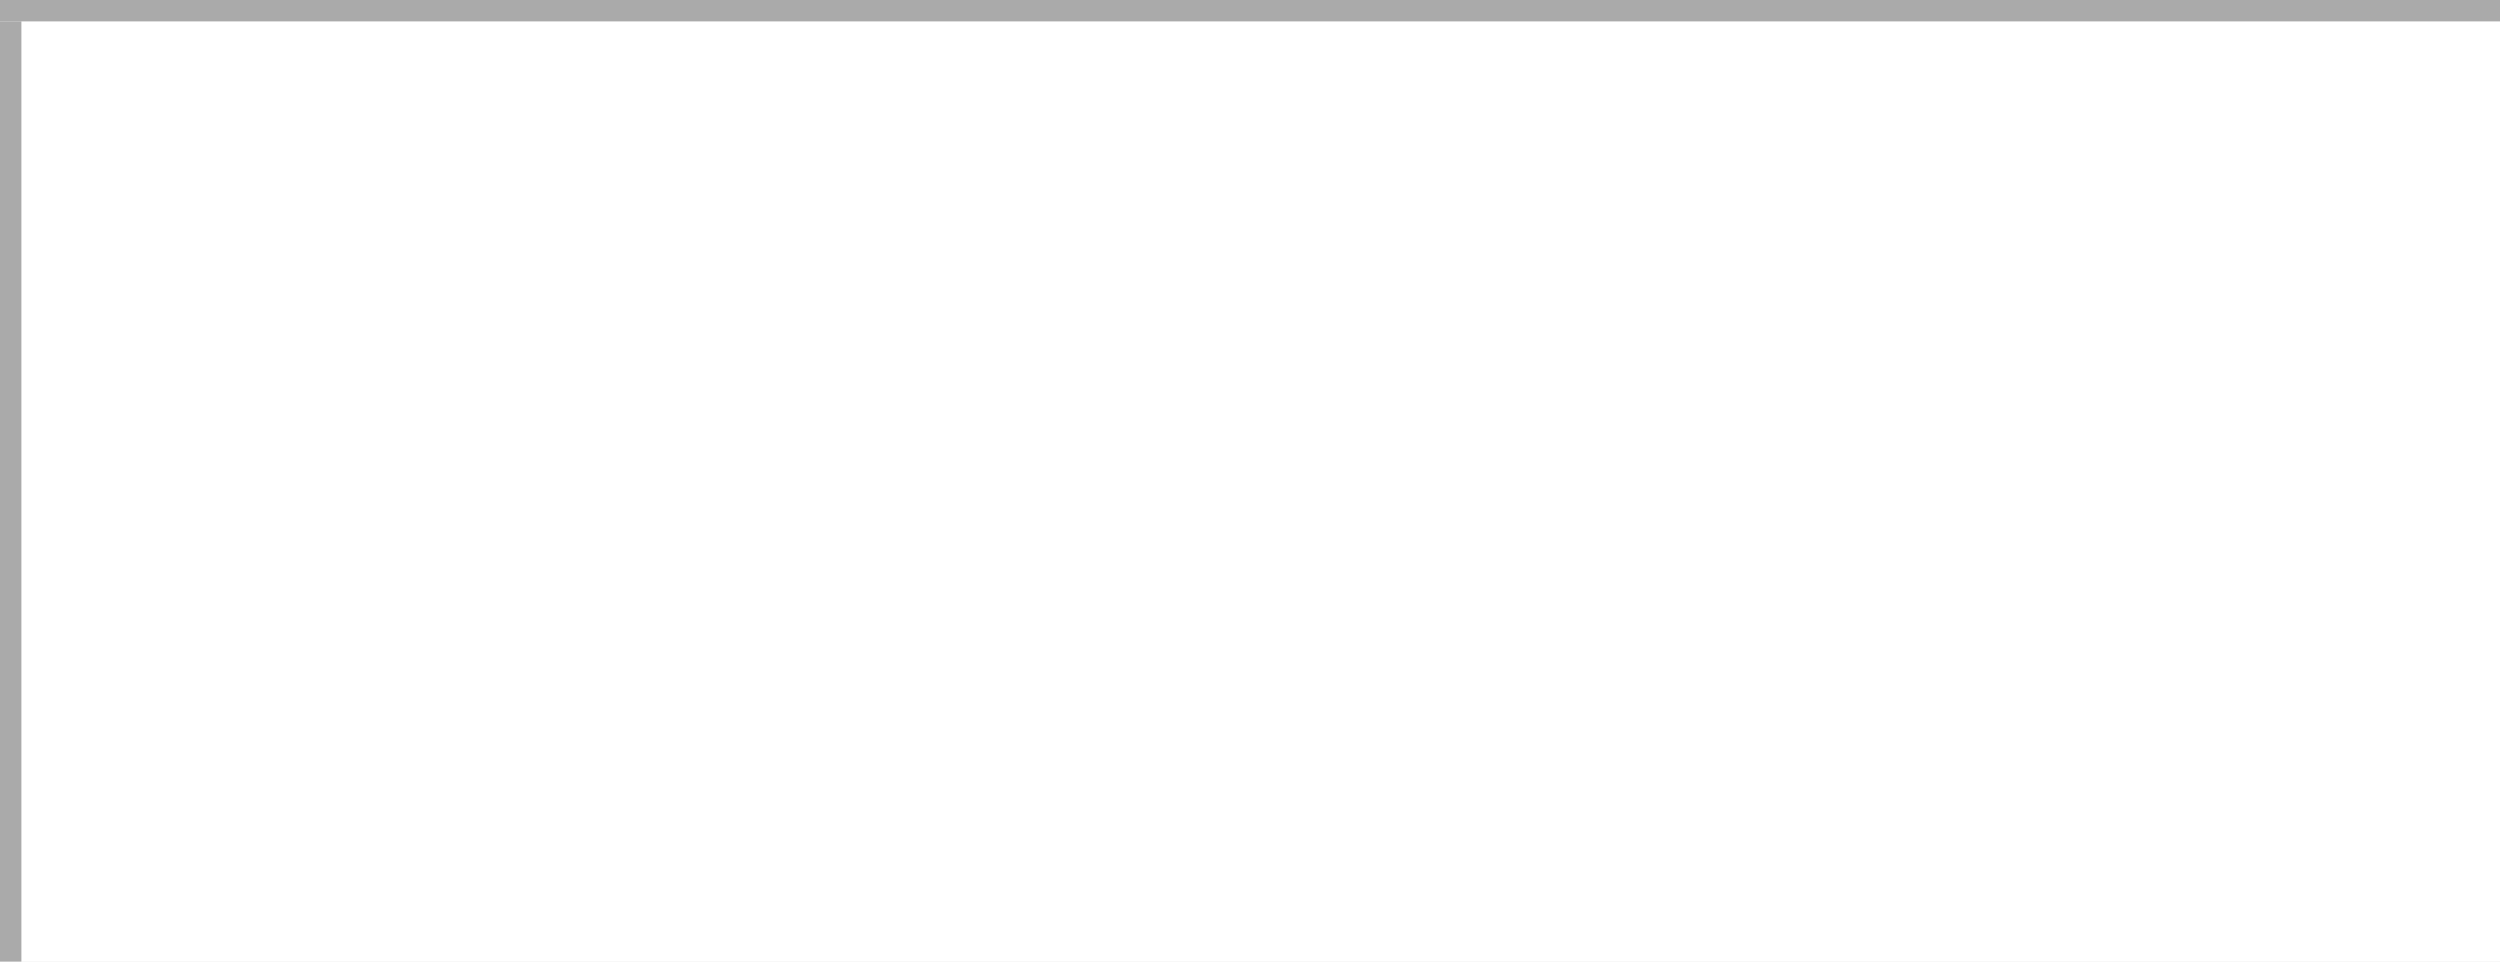
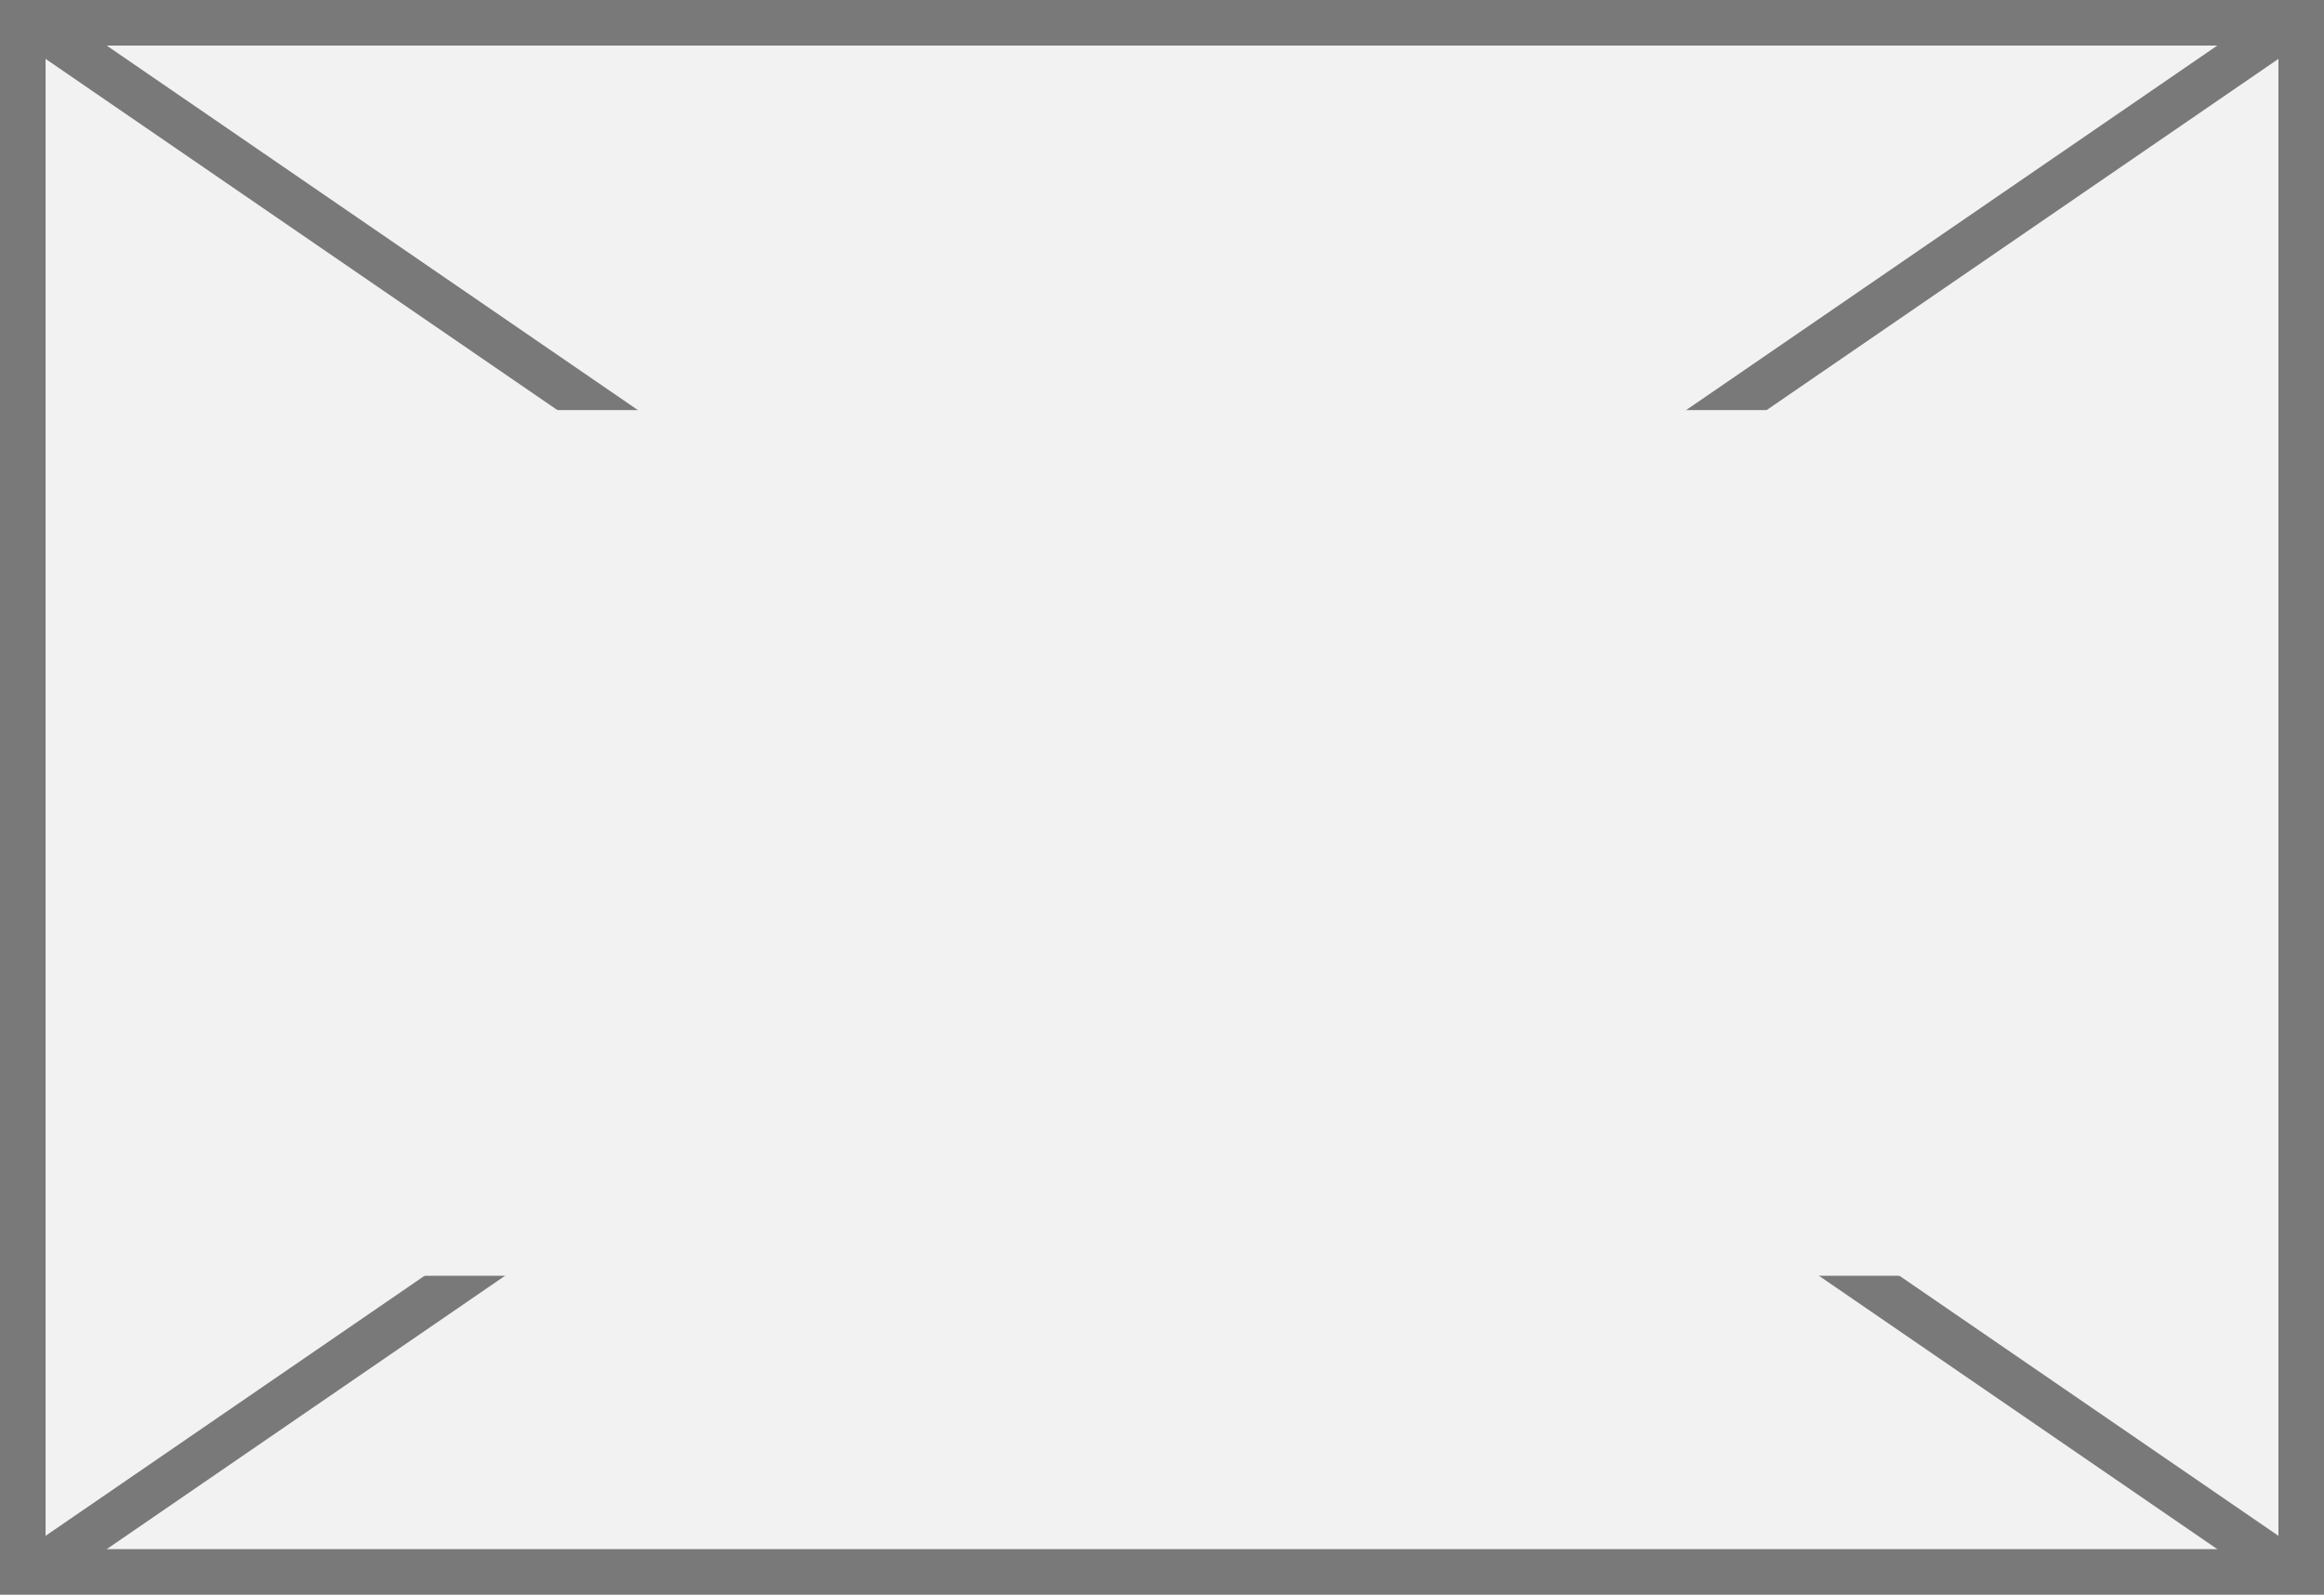
- <svg xmlns="http://www.w3.org/2000/svg" version="1.1" width="117px" height="45px" viewBox="1053 90 117 45">
-   <path d="M 1 1  L 117 1  L 117 45  L 1 45  L 1 1  Z " fill-rule="nonzero" fill="rgba(255, 255, 255, 1)" stroke="none" transform="matrix(1 0 0 1 1053 90 )" class="fill" />
-   <path d="M 0.5 1  L 0.5 45  " stroke-width="1" stroke-dasharray="0" stroke="rgba(170, 170, 170, 1)" fill="none" transform="matrix(1 0 0 1 1053 90 )" class="stroke" />
-   <path d="M 0 0.5  L 117 0.5  " stroke-width="1" stroke-dasharray="0" stroke="rgba(170, 170, 170, 1)" fill="none" transform="matrix(1 0 0 1 1053 90 )" class="stroke" />
+ <svg xmlns="http://www.w3.org/2000/svg" version="1.1" width="51px" height="35px">
+   <defs>
+     <pattern id="BGPattern" patternUnits="userSpaceOnUse" alignment="0 0" imageRepeat="None" />
+     <mask fill="white" id="Clip2338">
+       <path d="M 0 35  L 0 0  L 51 0  L 51 35  L 0 35  Z " fill-rule="evenodd" />
+     </mask>
+     <mask fill="white" id="Clip2339">
+       <path d="M 7.5 9  L 45.5 9  L 45.5 28  L 7.5 28  Z M 0 0  L 51 0  L 51 35  L 0 35  Z " fill-rule="evenodd" />
+     </mask>
+   </defs>
+   <g transform="matrix(1 0 0 1 -17 -21 )">
+     <path d="M 0 35  L 0 0  L 51 0  L 51 35  L 0 35  Z " fill-rule="nonzero" fill="rgba(242, 242, 242, 1)" stroke="none" transform="matrix(1 0 0 1 17 21 )" class="fill" />
+     <path d="M 0 35  L 0 0  L 51 0  L 51 35  L 0 35  Z " stroke-width="2" stroke-dasharray="0" stroke="rgba(121, 121, 121, 1)" fill="none" transform="matrix(1 0 0 1 17 21 )" class="stroke" mask="url(#Clip2338)" />
+     <path d="M 50.399 0.412  L 0.601 34.588  M 0.601 0.412  L 50.399 34.588  " stroke-width="1" stroke-dasharray="0" stroke="rgba(121, 121, 121, 1)" fill="none" transform="matrix(1 0 0 1 17 21 )" class="stroke" mask="url(#Clip2339)" />
+   </g>
</svg>
